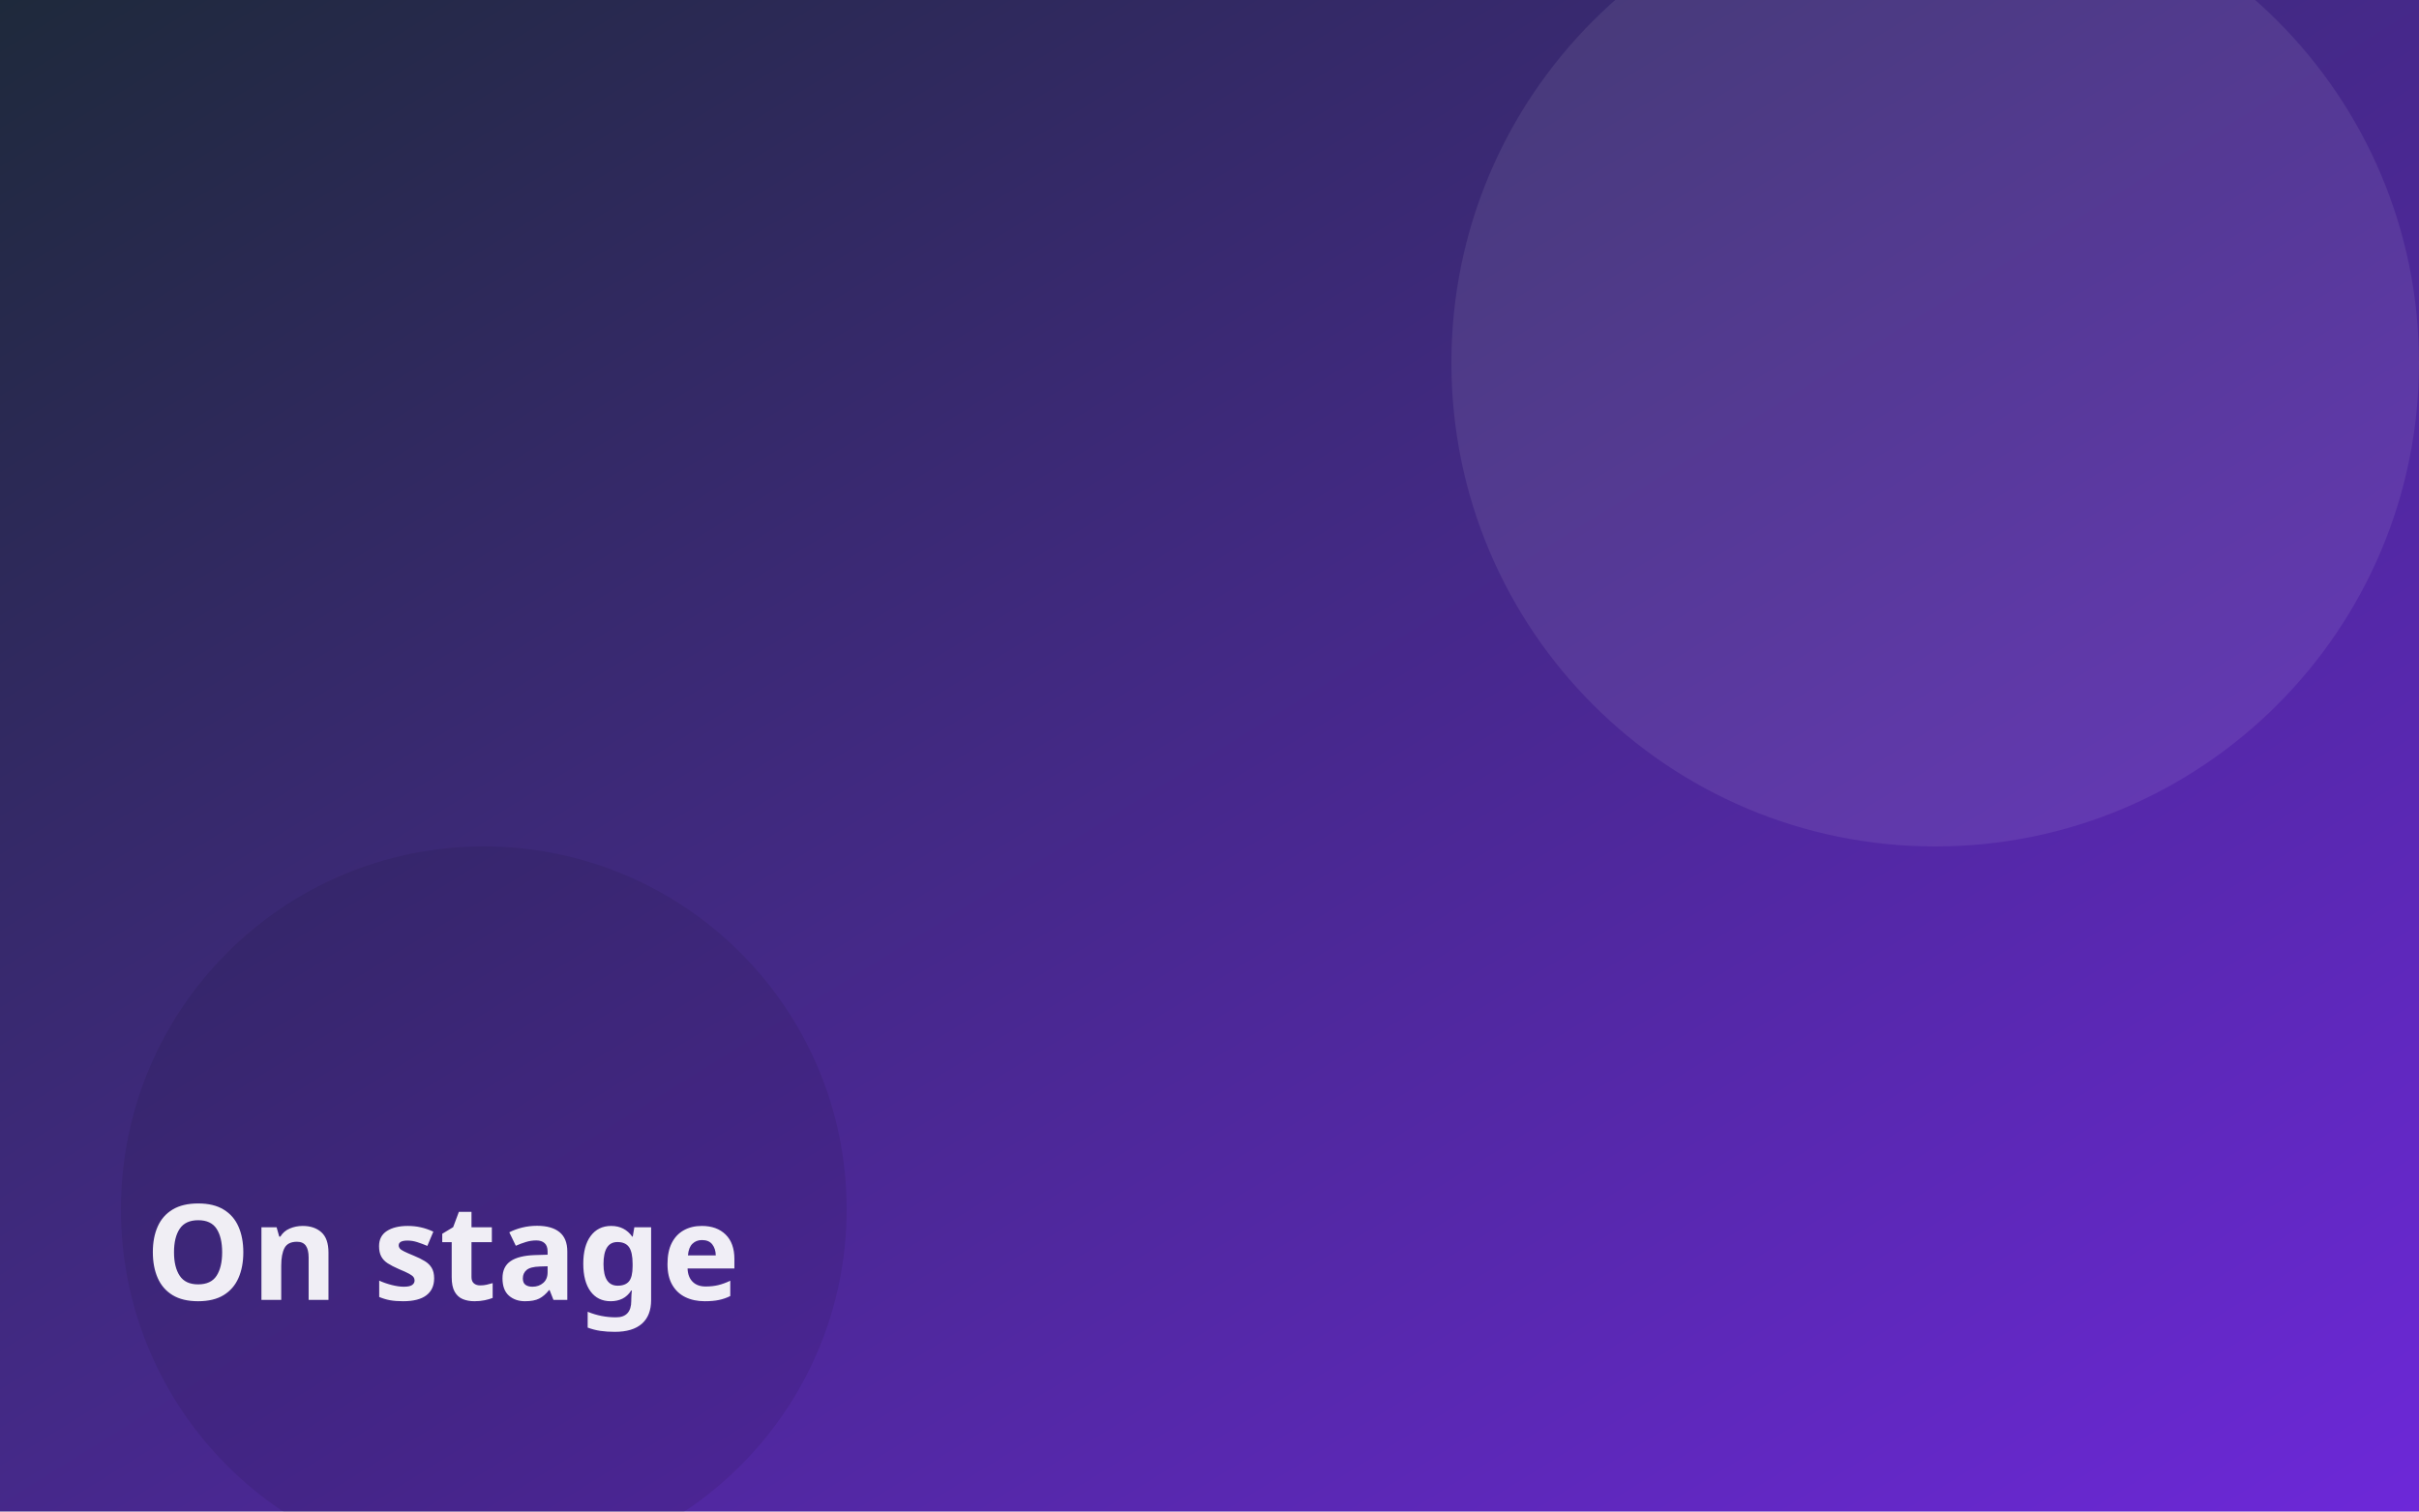
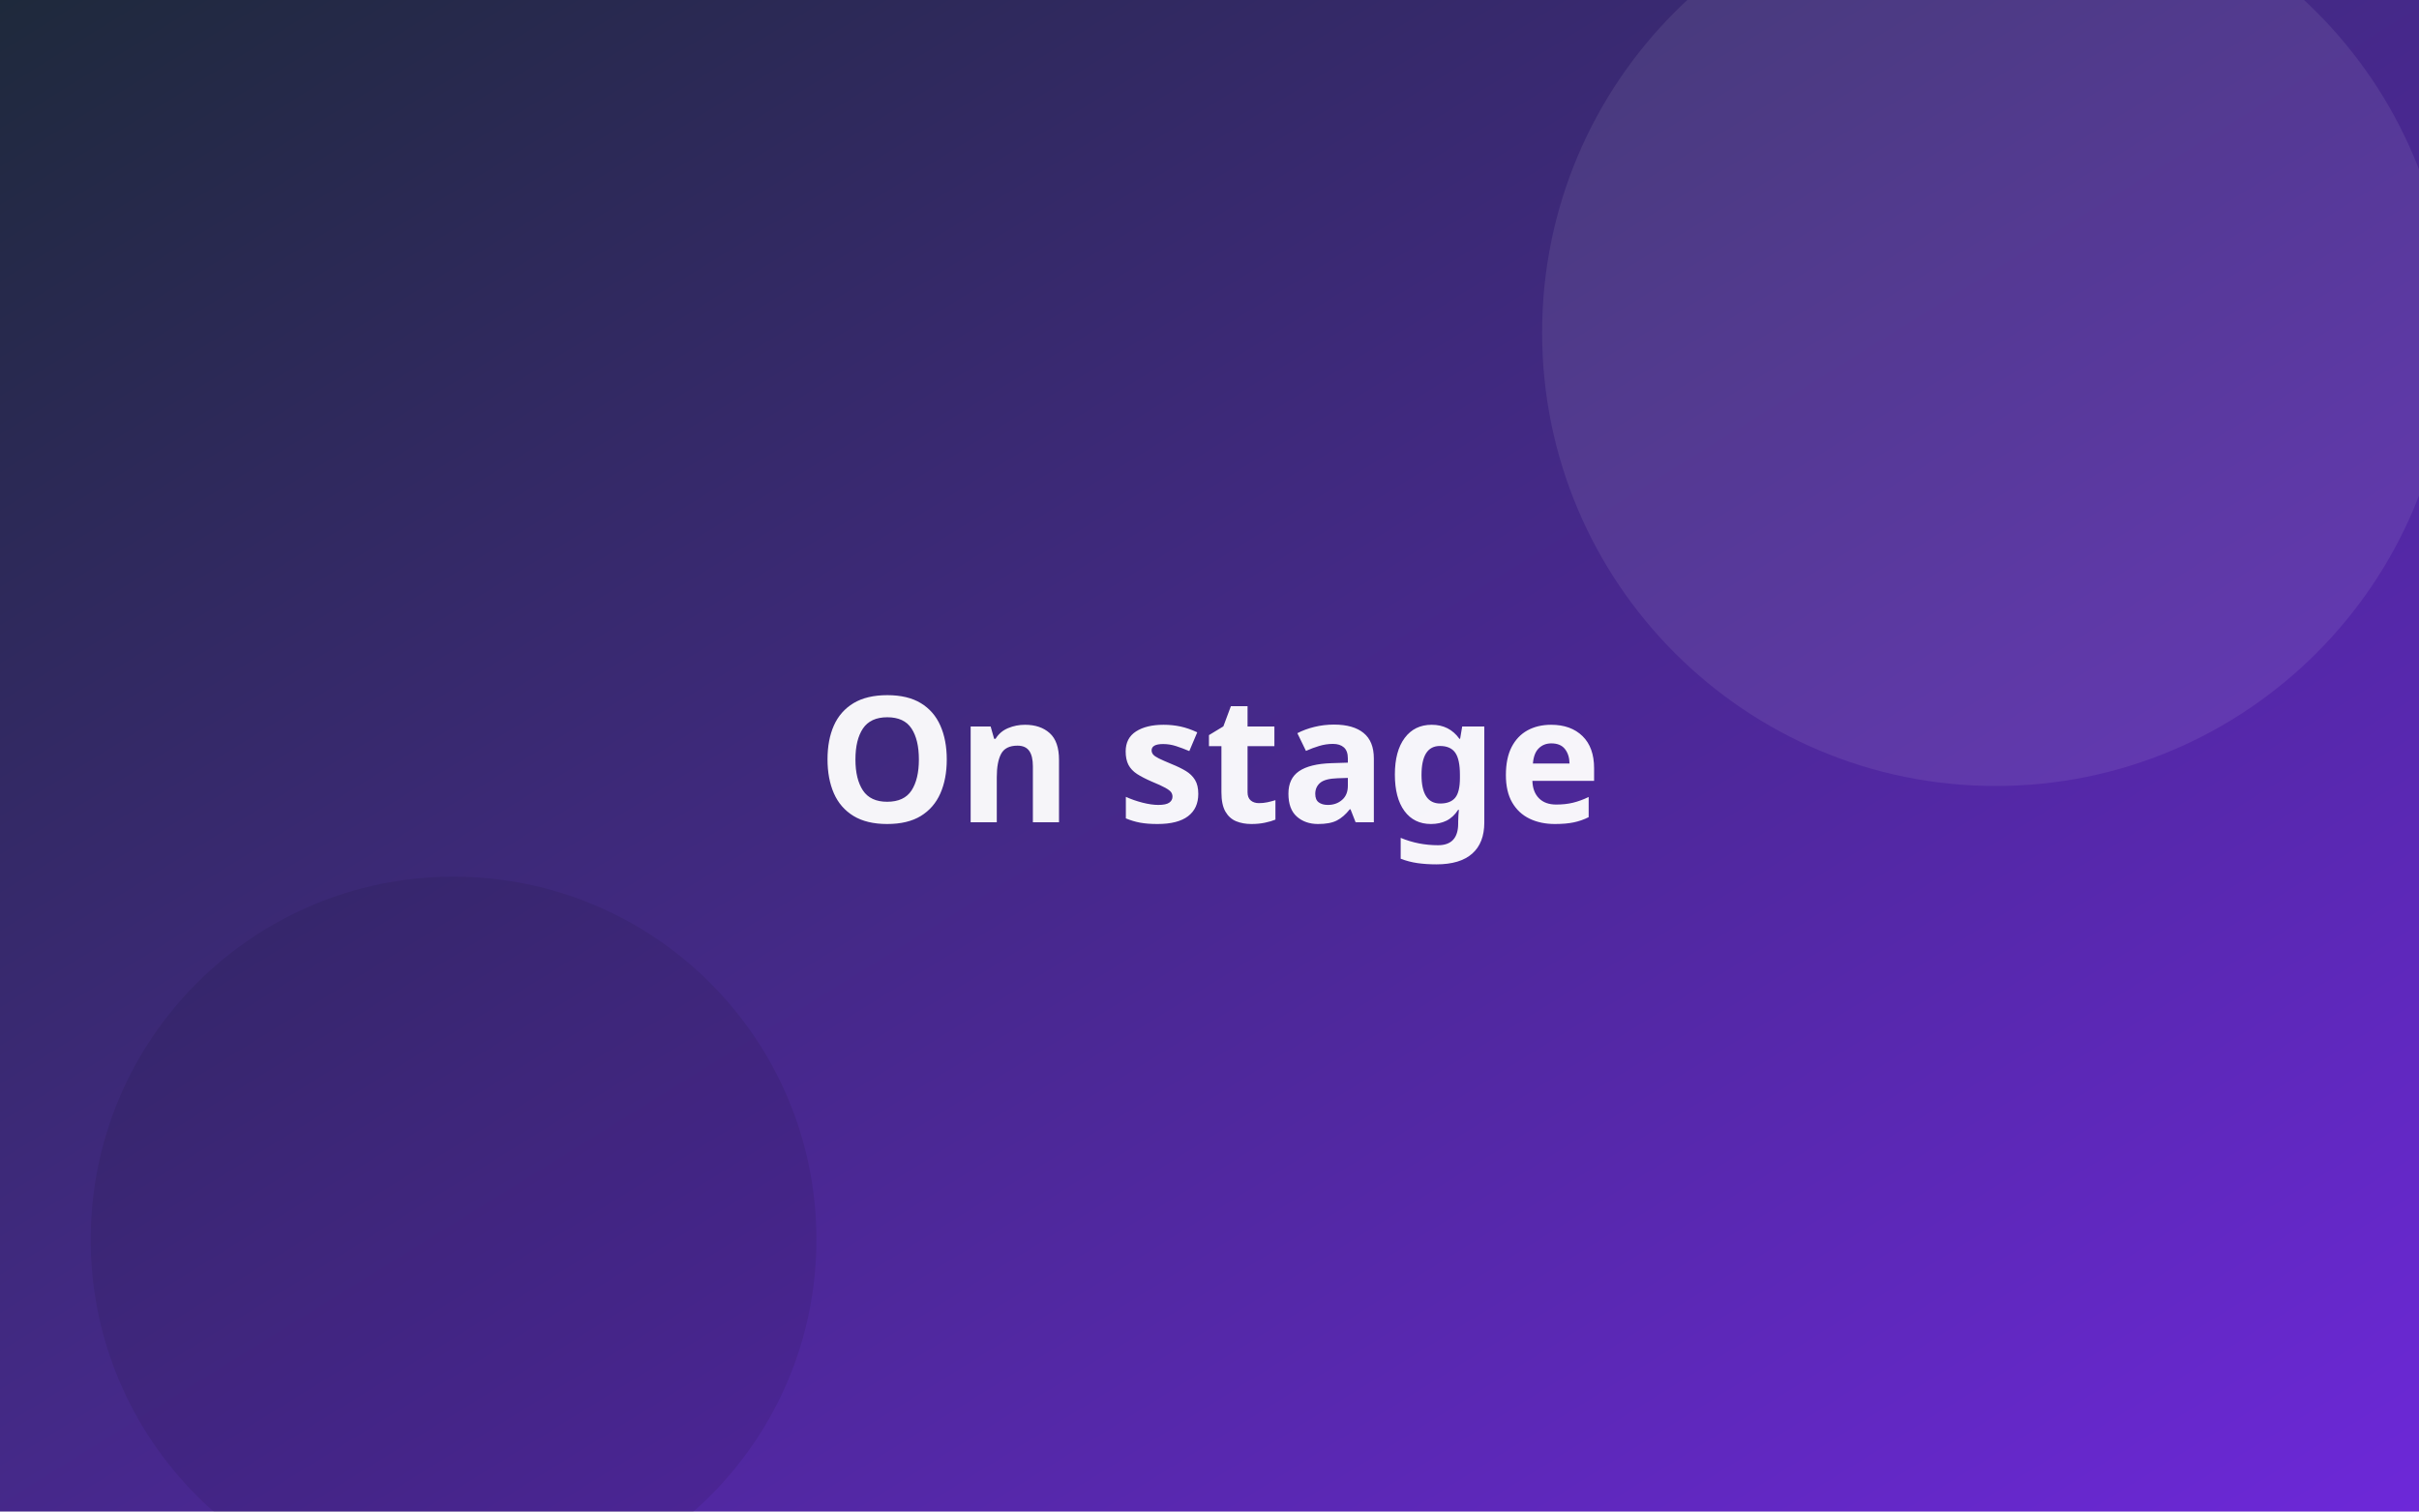
<svg xmlns="http://www.w3.org/2000/svg" viewBox="0 0 800 500" role="img" aria-label="On stage">
  <defs>
    <linearGradient id="g" x1="0" y1="0" x2="1" y2="1">
      <stop offset="0" stop-color="#1e293b" />
      <stop offset="1" stop-color="#6d28d9" />
    </linearGradient>
  </defs>
  <rect width="800" height="500" fill="url(#g)" />
-   <circle cx="640" cy="120" r="160" fill="#ffffff" opacity="0.08" />
-   <circle cx="160" cy="400" r="120" fill="#000000" opacity="0.08" />
-   <text x="48" y="430" font-family="system-ui, sans-serif" font-size="44" font-weight="700" fill="#ffffff" opacity="0.92">On stage</text>
+   <circle cx="660" cy="110" r="150" fill="#ffffff" opacity="0.08" />
+   <circle cx="150" cy="410" r="120" fill="#000000" opacity="0.08" />
+   <text x="400" y="272" text-anchor="middle" font-family="system-ui, sans-serif" font-size="58" font-weight="700" fill="#ffffff" opacity="0.95">On stage</text>
</svg>
